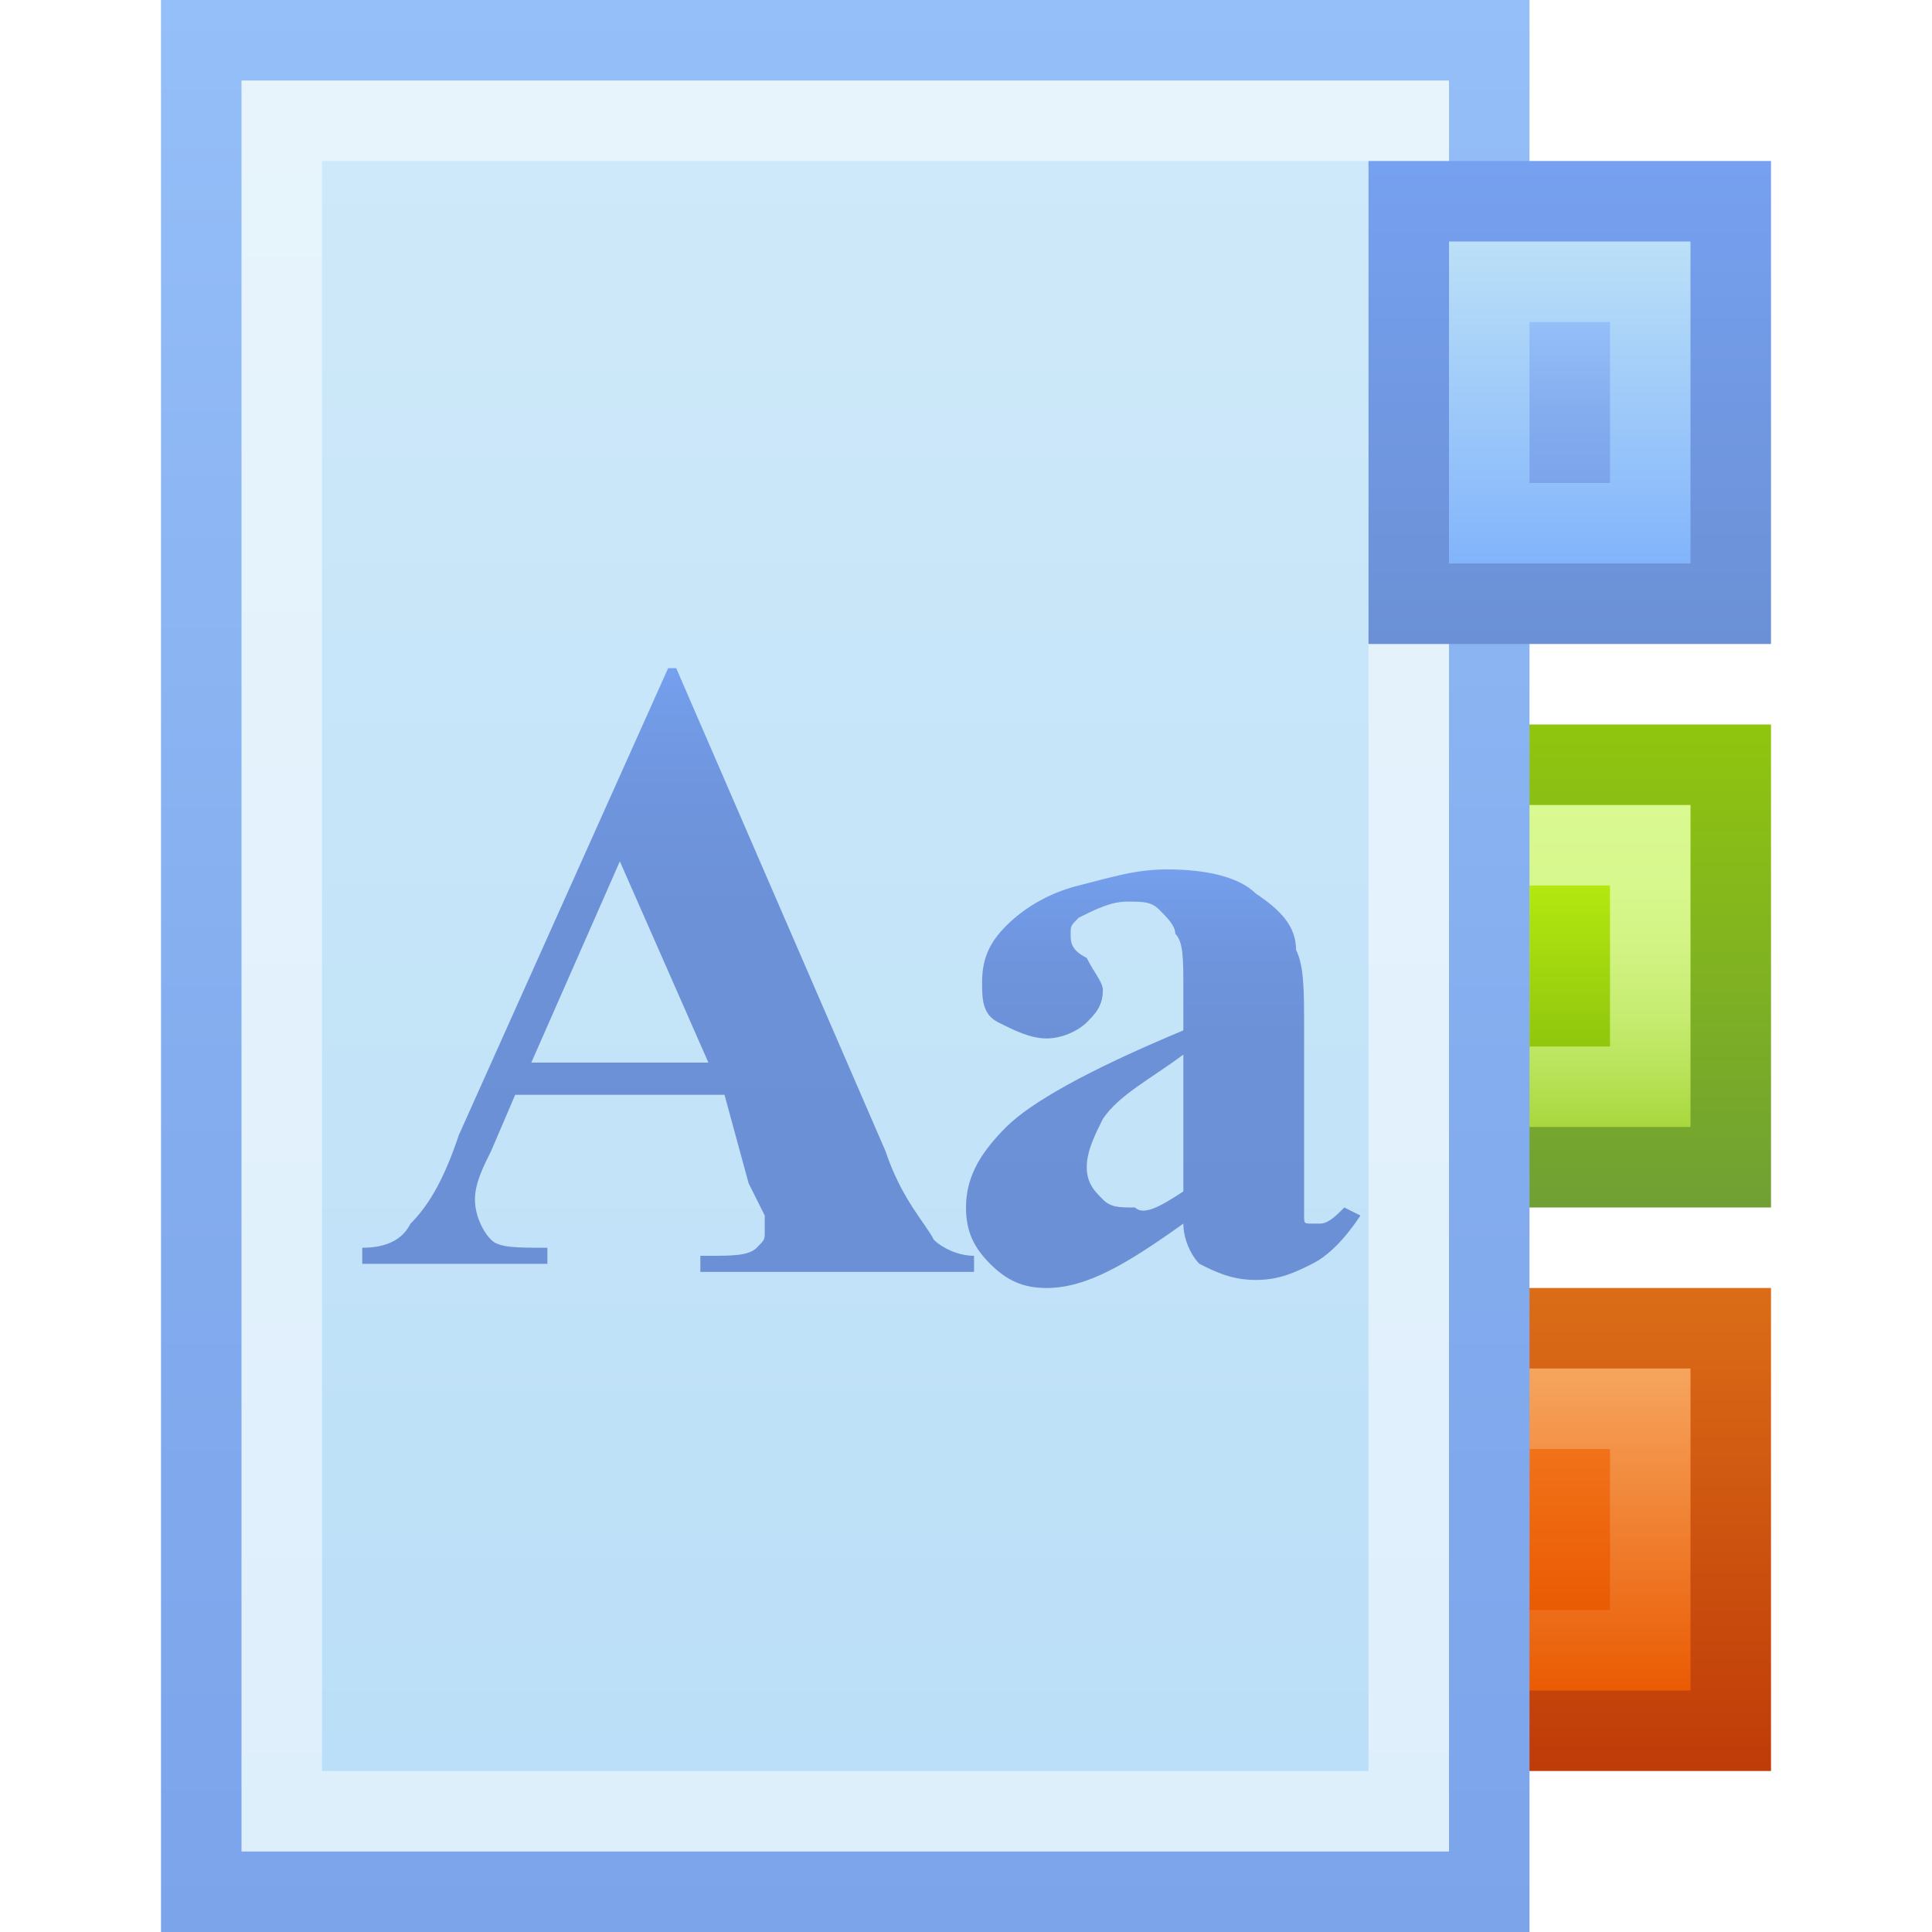
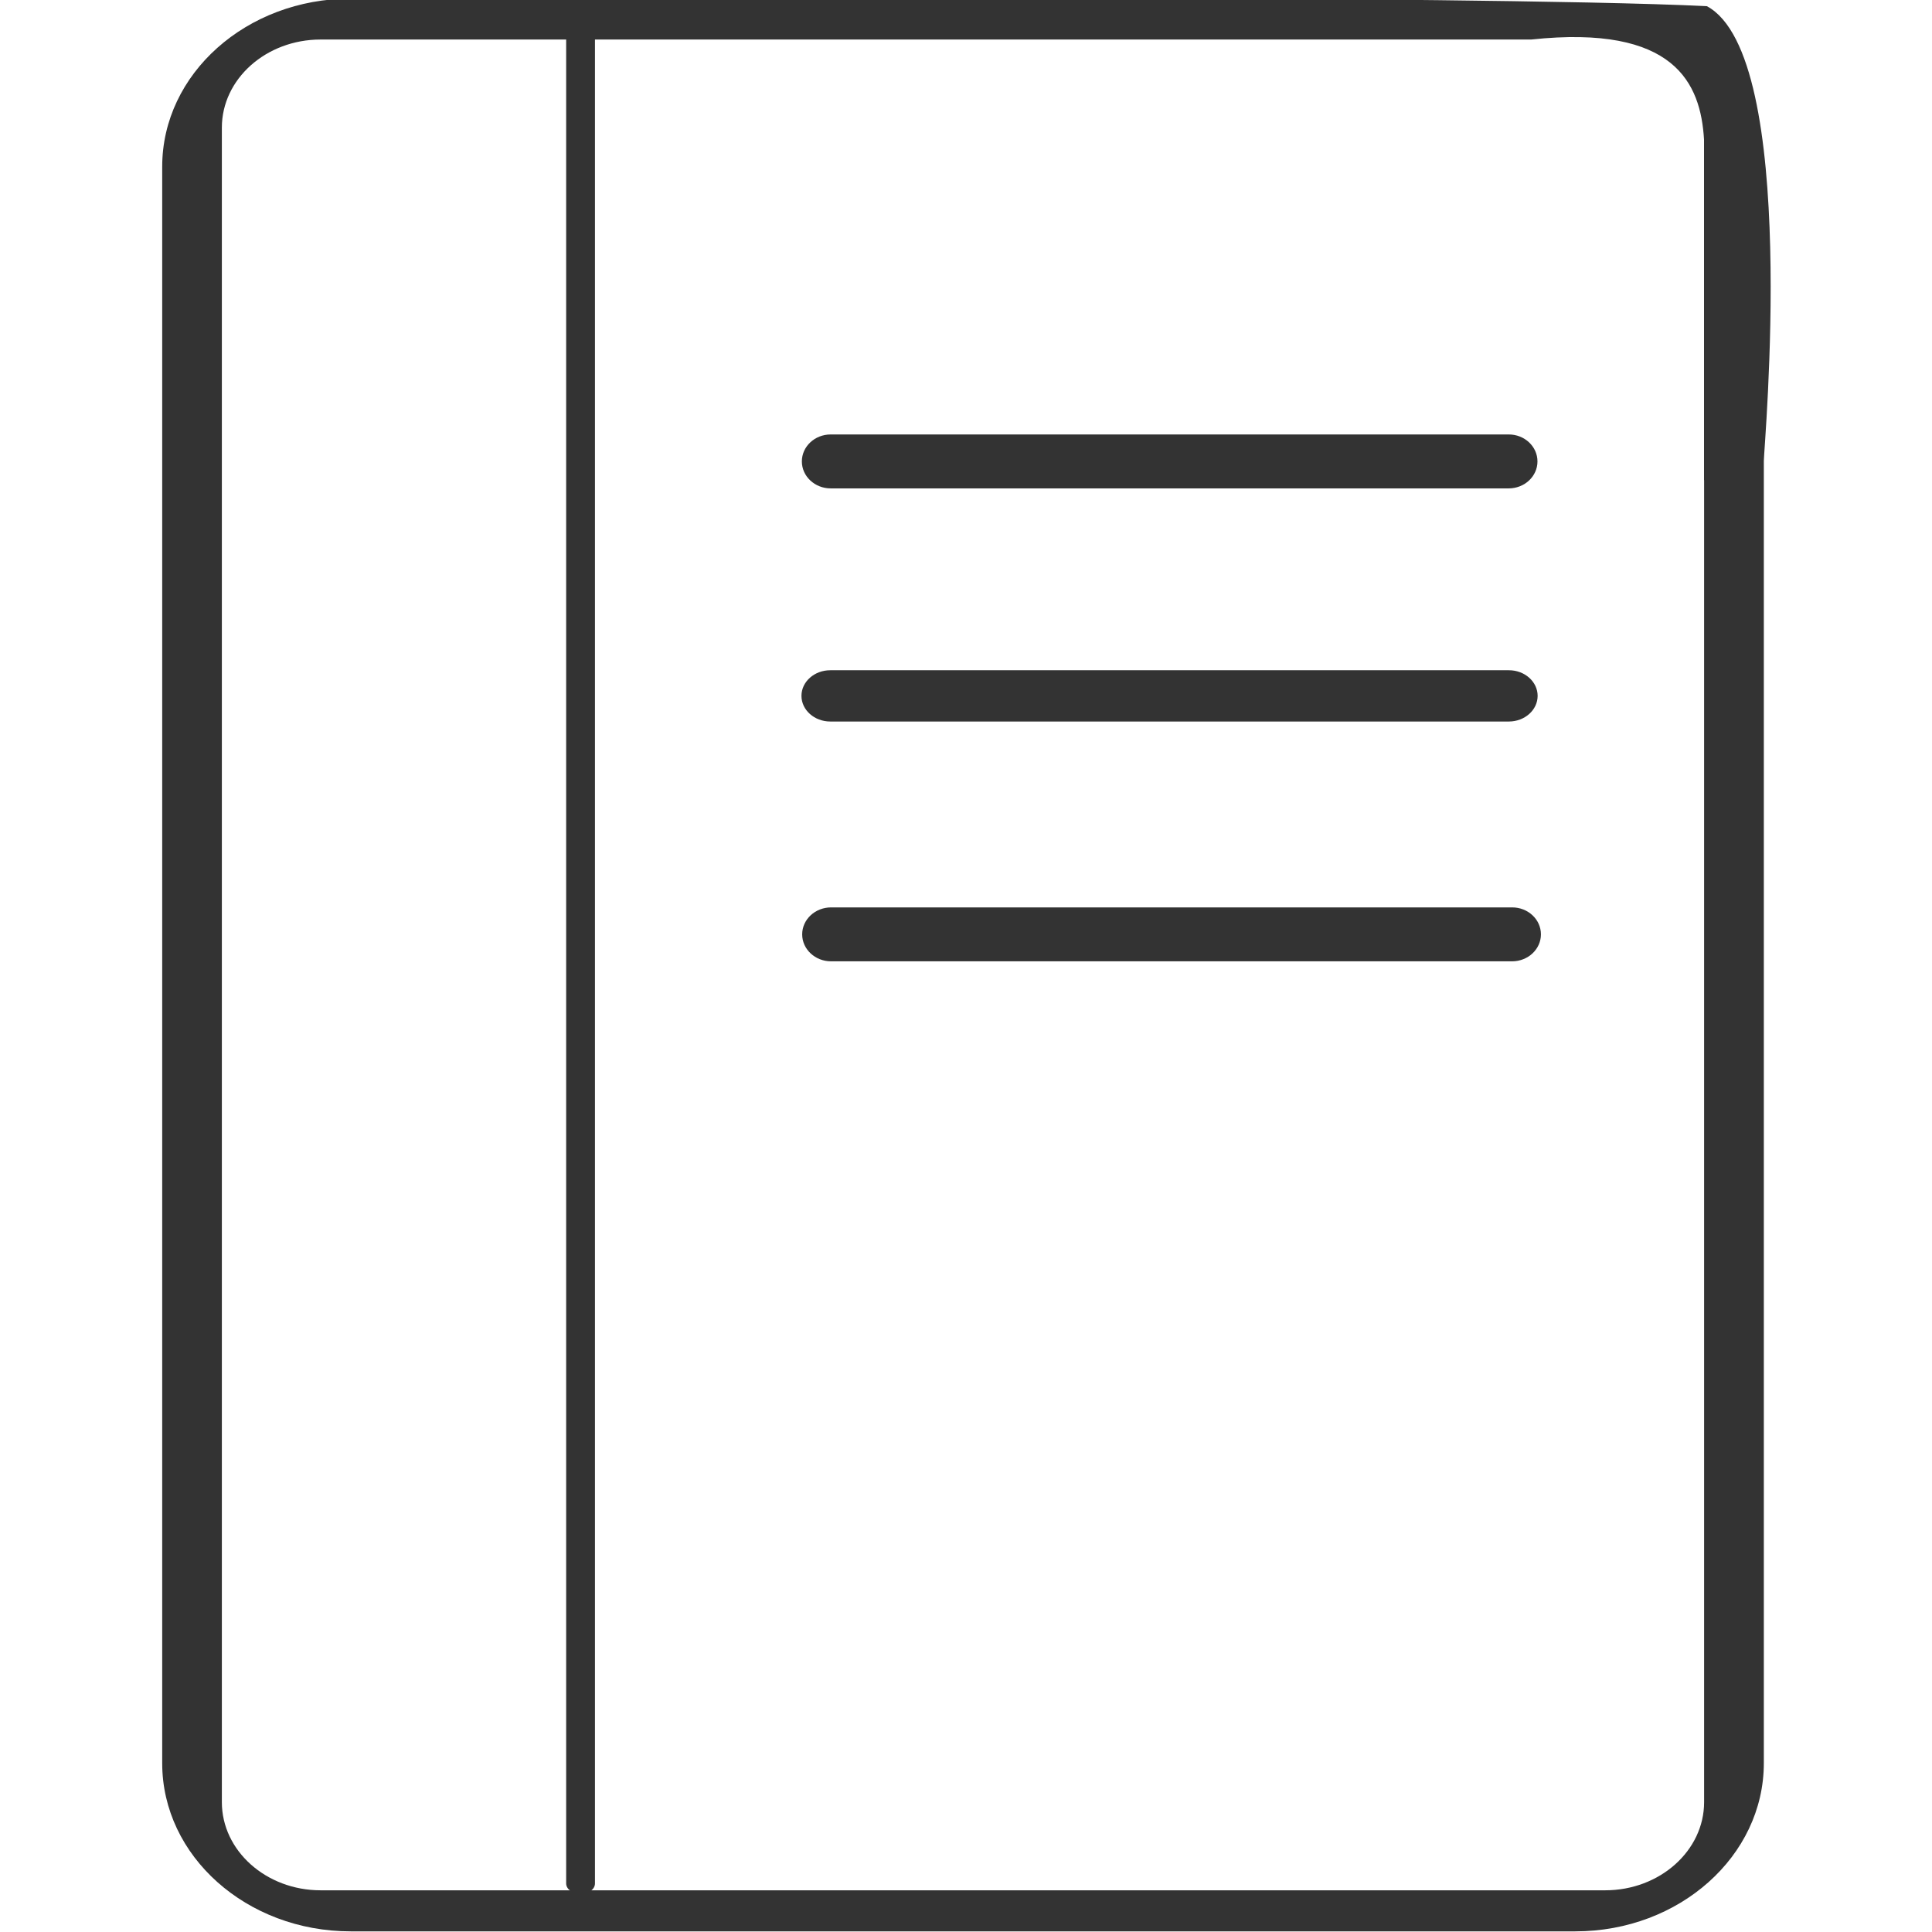
- <svg xmlns="http://www.w3.org/2000/svg" version="1.1" x="0px" y="0px" width="24px" height="24px" viewBox="-2 0 24 24" style="overflow:visible;enable-background:new -2 0 24 24;" xml:space="preserve" preserveAspectRatio="xMinYMid meet">
-   <defs>
- </defs>
-   <linearGradient id="SVGID_1_" gradientUnits="userSpaceOnUse" x1="17.5" y1="16" x2="17.5" y2="22">
-     <stop offset="0" style="stop-color:#DB6D17" />
-     <stop offset="1" style="stop-color:#BF3B08" />
-   </linearGradient>
-   <rect x="15" y="16" style="fill:url(#SVGID_1_);" width="5" height="6" />
-   <linearGradient id="SVGID_2_" gradientUnits="userSpaceOnUse" x1="17.5" y1="17" x2="17.5" y2="21">
-     <stop offset="0" style="stop-color:#F6A55E" />
-     <stop offset="1" style="stop-color:#EA5B03" />
-   </linearGradient>
-   <rect x="16" y="17" style="fill:url(#SVGID_2_);" width="3" height="4" />
-   <linearGradient id="SVGID_3_" gradientUnits="userSpaceOnUse" x1="17.5" y1="18" x2="17.5" y2="20">
-     <stop offset="0" style="stop-color:#F17219" />
-     <stop offset="1" style="stop-color:#EA5B03" />
-   </linearGradient>
-   <rect x="17" y="18" style="fill:url(#SVGID_3_);" width="1" height="2" />
-   <linearGradient id="SVGID_4_" gradientUnits="userSpaceOnUse" x1="17.5" y1="9" x2="17.5" y2="15.001">
-     <stop offset="0" style="stop-color:#90C50E" />
-     <stop offset="1" style="stop-color:#70A034" />
-   </linearGradient>
-   <rect x="15" y="9" style="fill:url(#SVGID_4_);" width="5" height="6" />
-   <linearGradient id="SVGID_5_" gradientUnits="userSpaceOnUse" x1="17.5" y1="10" x2="17.5" y2="14.001">
-     <stop offset="0" style="stop-color:#D9F991" />
-     <stop offset="0.239" style="stop-color:#D7F88D" />
-     <stop offset="0.45" style="stop-color:#D1F383" />
-     <stop offset="0.651" style="stop-color:#C6EC71" />
-     <stop offset="0.844" style="stop-color:#B7E257" />
-     <stop offset="1" style="stop-color:#A8D73D" />
-   </linearGradient>
-   <rect x="16" y="10" style="fill:url(#SVGID_5_);" width="3" height="4" />
-   <linearGradient id="SVGID_6_" gradientUnits="userSpaceOnUse" x1="17.5" y1="11" x2="17.5" y2="13">
-     <stop offset="0" style="stop-color:#B3E810" />
-     <stop offset="1" style="stop-color:#90C60D" />
-   </linearGradient>
-   <rect x="17" y="11" style="fill:url(#SVGID_6_);" width="1" height="2" />
-   <linearGradient id="SVGID_7_" gradientUnits="userSpaceOnUse" x1="8.499" y1="0" x2="8.499" y2="24">
-     <stop offset="0" style="stop-color:#95BFF8" />
-     <stop offset="0.557" style="stop-color:#84ADEF" />
-     <stop offset="1" style="stop-color:#7CA4EB" />
-   </linearGradient>
-   <rect style="fill:url(#SVGID_7_);" width="17" height="24" />
-   <linearGradient id="SVGID_8_" gradientUnits="userSpaceOnUse" x1="8.499" y1="1" x2="8.499" y2="23">
-     <stop offset="0" style="stop-color:#E7F4FC" />
-     <stop offset="1" style="stop-color:#DEEFFC" />
-   </linearGradient>
-   <rect x="1" y="1" style="fill:url(#SVGID_8_);" width="15" height="22" />
-   <linearGradient id="SVGID_9_" gradientUnits="userSpaceOnUse" x1="8.499" y1="2" x2="8.499" y2="22">
-     <stop offset="0" style="stop-color:#CEE9F9" />
-     <stop offset="1" style="stop-color:#BBDFF8" />
-   </linearGradient>
-   <rect x="2" y="2" style="fill:url(#SVGID_9_);" width="13" height="20" />
-   <linearGradient id="SVGID_10_" gradientUnits="userSpaceOnUse" x1="17.5" y1="2" x2="17.5" y2="8">
-     <stop offset="0" style="stop-color:#76A1F0" />
-     <stop offset="1" style="stop-color:#6B90D5" />
-   </linearGradient>
-   <rect x="15" y="2" style="fill:url(#SVGID_10_);" width="5" height="6" />
-   <linearGradient id="SVGID_11_" gradientUnits="userSpaceOnUse" x1="17.5" y1="3" x2="17.5" y2="7">
-     <stop offset="0" style="stop-color:#BBE0F7" />
-     <stop offset="1" style="stop-color:#82B4FB" />
-   </linearGradient>
-   <rect x="16" y="3" style="fill:url(#SVGID_11_);" width="3" height="4" />
-   <linearGradient id="SVGID_12_" gradientUnits="userSpaceOnUse" x1="17.5" y1="4" x2="17.5" y2="6">
-     <stop offset="0" style="stop-color:#95BFF8" />
-     <stop offset="0.557" style="stop-color:#84ADEF" />
-     <stop offset="1" style="stop-color:#7CA4EB" />
-   </linearGradient>
-   <rect x="17" y="4" style="fill:url(#SVGID_12_);" width="1" height="2" />
-   <linearGradient id="SVGID_13_" gradientUnits="userSpaceOnUse" x1="12.425" y1="10.729" x2="12.425" y2="15.97">
-     <stop offset="0" style="stop-color:#76A1F0" />
-     <stop offset="5.472010e-02" style="stop-color:#739DE9" />
-     <stop offset="0.204" style="stop-color:#6F95DE" />
-     <stop offset="0.415" style="stop-color:#6C91D7" />
-     <stop offset="1" style="stop-color:#6B90D5" />
-   </linearGradient>
-   <path style="fill:url(#SVGID_13_);" d="M12.7,15.2C12,15.7,11.5,16,11,16c-0.3,0-0.5-0.1-0.7-0.3C10.1,15.5,10,15.3,10,15  c0-0.4,0.2-0.7,0.5-1c0.3-0.3,1-0.7,2.2-1.2v-0.5c0-0.4,0-0.6-0.1-0.7c0-0.1-0.1-0.2-0.2-0.3c-0.1-0.1-0.2-0.1-0.4-0.1  c-0.2,0-0.4,0.1-0.6,0.2c-0.1,0.1-0.1,0.1-0.1,0.2c0,0.1,0,0.2,0.2,0.3c0.1,0.2,0.2,0.3,0.2,0.4c0,0.2-0.1,0.3-0.2,0.4  c-0.1,0.1-0.3,0.2-0.5,0.2c-0.2,0-0.4-0.1-0.6-0.2s-0.2-0.3-0.2-0.5c0-0.3,0.1-0.5,0.3-0.7c0.2-0.2,0.5-0.4,0.9-0.5s0.7-0.2,1.1-0.2  c0.5,0,0.9,0.1,1.1,0.3c0.3,0.2,0.5,0.4,0.5,0.7c0.1,0.2,0.1,0.5,0.1,1v1.9c0,0.2,0,0.4,0,0.4c0,0.1,0,0.1,0.1,0.1c0,0,0.1,0,0.1,0  c0.1,0,0.2-0.1,0.3-0.2l0.2,0.1c-0.2,0.3-0.4,0.5-0.6,0.6c-0.2,0.1-0.4,0.2-0.7,0.2c-0.3,0-0.5-0.1-0.7-0.2  C12.8,15.6,12.7,15.4,12.7,15.2z M12.7,14.8v-1.7c-0.4,0.3-0.8,0.5-1,0.8c-0.1,0.2-0.2,0.4-0.2,0.6c0,0.2,0.1,0.3,0.2,0.4  c0.1,0.1,0.2,0.1,0.4,0.1C12.2,15.1,12.4,15,12.7,14.8z" />
-   <linearGradient id="SVGID_14_" gradientUnits="userSpaceOnUse" x1="6.354" y1="8.267" x2="6.354" y2="15.701">
-     <stop offset="0" style="stop-color:#76A1F0" />
-     <stop offset="5.472010e-02" style="stop-color:#739DE9" />
-     <stop offset="0.204" style="stop-color:#6F95DE" />
-     <stop offset="0.415" style="stop-color:#6C91D7" />
-     <stop offset="1" style="stop-color:#6B90D5" />
-   </linearGradient>
-   <path style="fill:url(#SVGID_14_);" d="M7,13.6H4.4l-0.3,0.7c-0.1,0.2-0.2,0.4-0.2,0.6c0,0.2,0.1,0.4,0.2,0.5  c0.1,0.1,0.3,0.1,0.7,0.1v0.2H2.5v-0.2c0.3,0,0.5-0.1,0.6-0.3c0.2-0.2,0.4-0.5,0.6-1.1l2.6-5.8h0.1l2.6,6c0.2,0.6,0.5,0.9,0.6,1.1  c0.1,0.1,0.3,0.2,0.5,0.2v0.2H6.7v-0.2h0.1c0.3,0,0.5,0,0.6-0.1c0.1-0.1,0.1-0.1,0.1-0.2c0-0.1,0-0.1,0-0.2c0,0-0.1-0.2-0.2-0.4  L7,13.6z M6.8,13.2l-1.1-2.5l-1.1,2.5H6.8z" />
+ <svg xmlns="http://www.w3.org/2000/svg" version="1.1" id="svg3117" x="0px" y="0px" width="24" height="24" viewBox="0 0 24 24" enable-background="new 0 0 32 32" xml:space="preserve">
+   <defs id="defs15" />
+   <path d="m 19.569,23.992 -15.213,0 c -1.293,0 -2.341,-0.935 -2.341,-2.088 l 0,-19.834 c 0,-1.153 1.047,-2.087 2.341,-2.087 l 11.101,0 c 0.002,0 0.003,0 0.006,0 l 0.011,0 0,0 c 0.188,0 4.285,0.02 5.73,0.094 1.153,0.621 0.707,5.48 0.707,5.648 l 0,0 0,0.011 c 0,8.243e-4 0,0.002 0,0.002 l 0,16.166 c -8.3e-4,1.153 -1.049,2.088 -2.342,2.088 z m 1.599,-18.027 0,-4.232 C 21.126,1.036 20.808,0.301 19.022,0.491 l -3.991,0 -11.048,0 c -0.677,0 -1.227,0.49 -1.227,1.095 l 0,20.801 c 0,0.603 0.55,1.095 1.227,1.095 l 15.958,0 c 0.677,0 1.228,-0.492 1.228,-1.095 l 0,-16.423 z" id="path5" style="fill:#333333;fill-opacity:1" />
+   <path d="m 7.391,23.397 c 0,0.072 -0.08,0.13 -0.179,0.13 l 0,0 c -0.099,0 -0.179,-0.059 -0.179,-0.13 l 0,-23.283 c 0,-0.073 0.08,-0.131 0.179,-0.131 l 0,0 c 0.098,0 0.179,0.059 0.179,0.131 l 0,23.283 z" id="path7" style="fill:#333333" />
+   <path d="m 19.099,5.732 c 0,0.185 -0.16,0.335 -0.358,0.335 l -8.422,0 c -0.197,0 -0.358,-0.15 -0.358,-0.335 l 0,0 c 0,-0.185 0.16,-0.335 0.358,-0.335 l 8.422,0 c 0.198,-8.241e-4 0.358,0.15 0.358,0.335 l 0,0 z" id="path9" style="fill:#333333" />
+   <path d="m 19.101,8.644 c 0,0.176 -0.16,0.319 -0.358,0.319 l -8.429,0 c -0.197,0 -0.358,-0.143 -0.358,-0.319 l 0,0 c 0,-0.175 0.16,-0.318 0.358,-0.318 l 8.429,0 c 0.198,-7.83e-4 0.358,0.143 0.358,0.318 l 0,0 z" id="path11" style="fill:#333333" />
+   <path d="m 19.142,11.607 c 0,0.185 -0.161,0.335 -0.359,0.335 l -8.459,0 c -0.198,0 -0.359,-0.15 -0.359,-0.335 l 0,0 c 0,-0.185 0.161,-0.335 0.359,-0.335 l 8.459,0 c 0.199,-8.24e-4 0.359,0.15 0.359,0.335 l 0,0 z" id="path13" style="fill:#333333" />
</svg>
